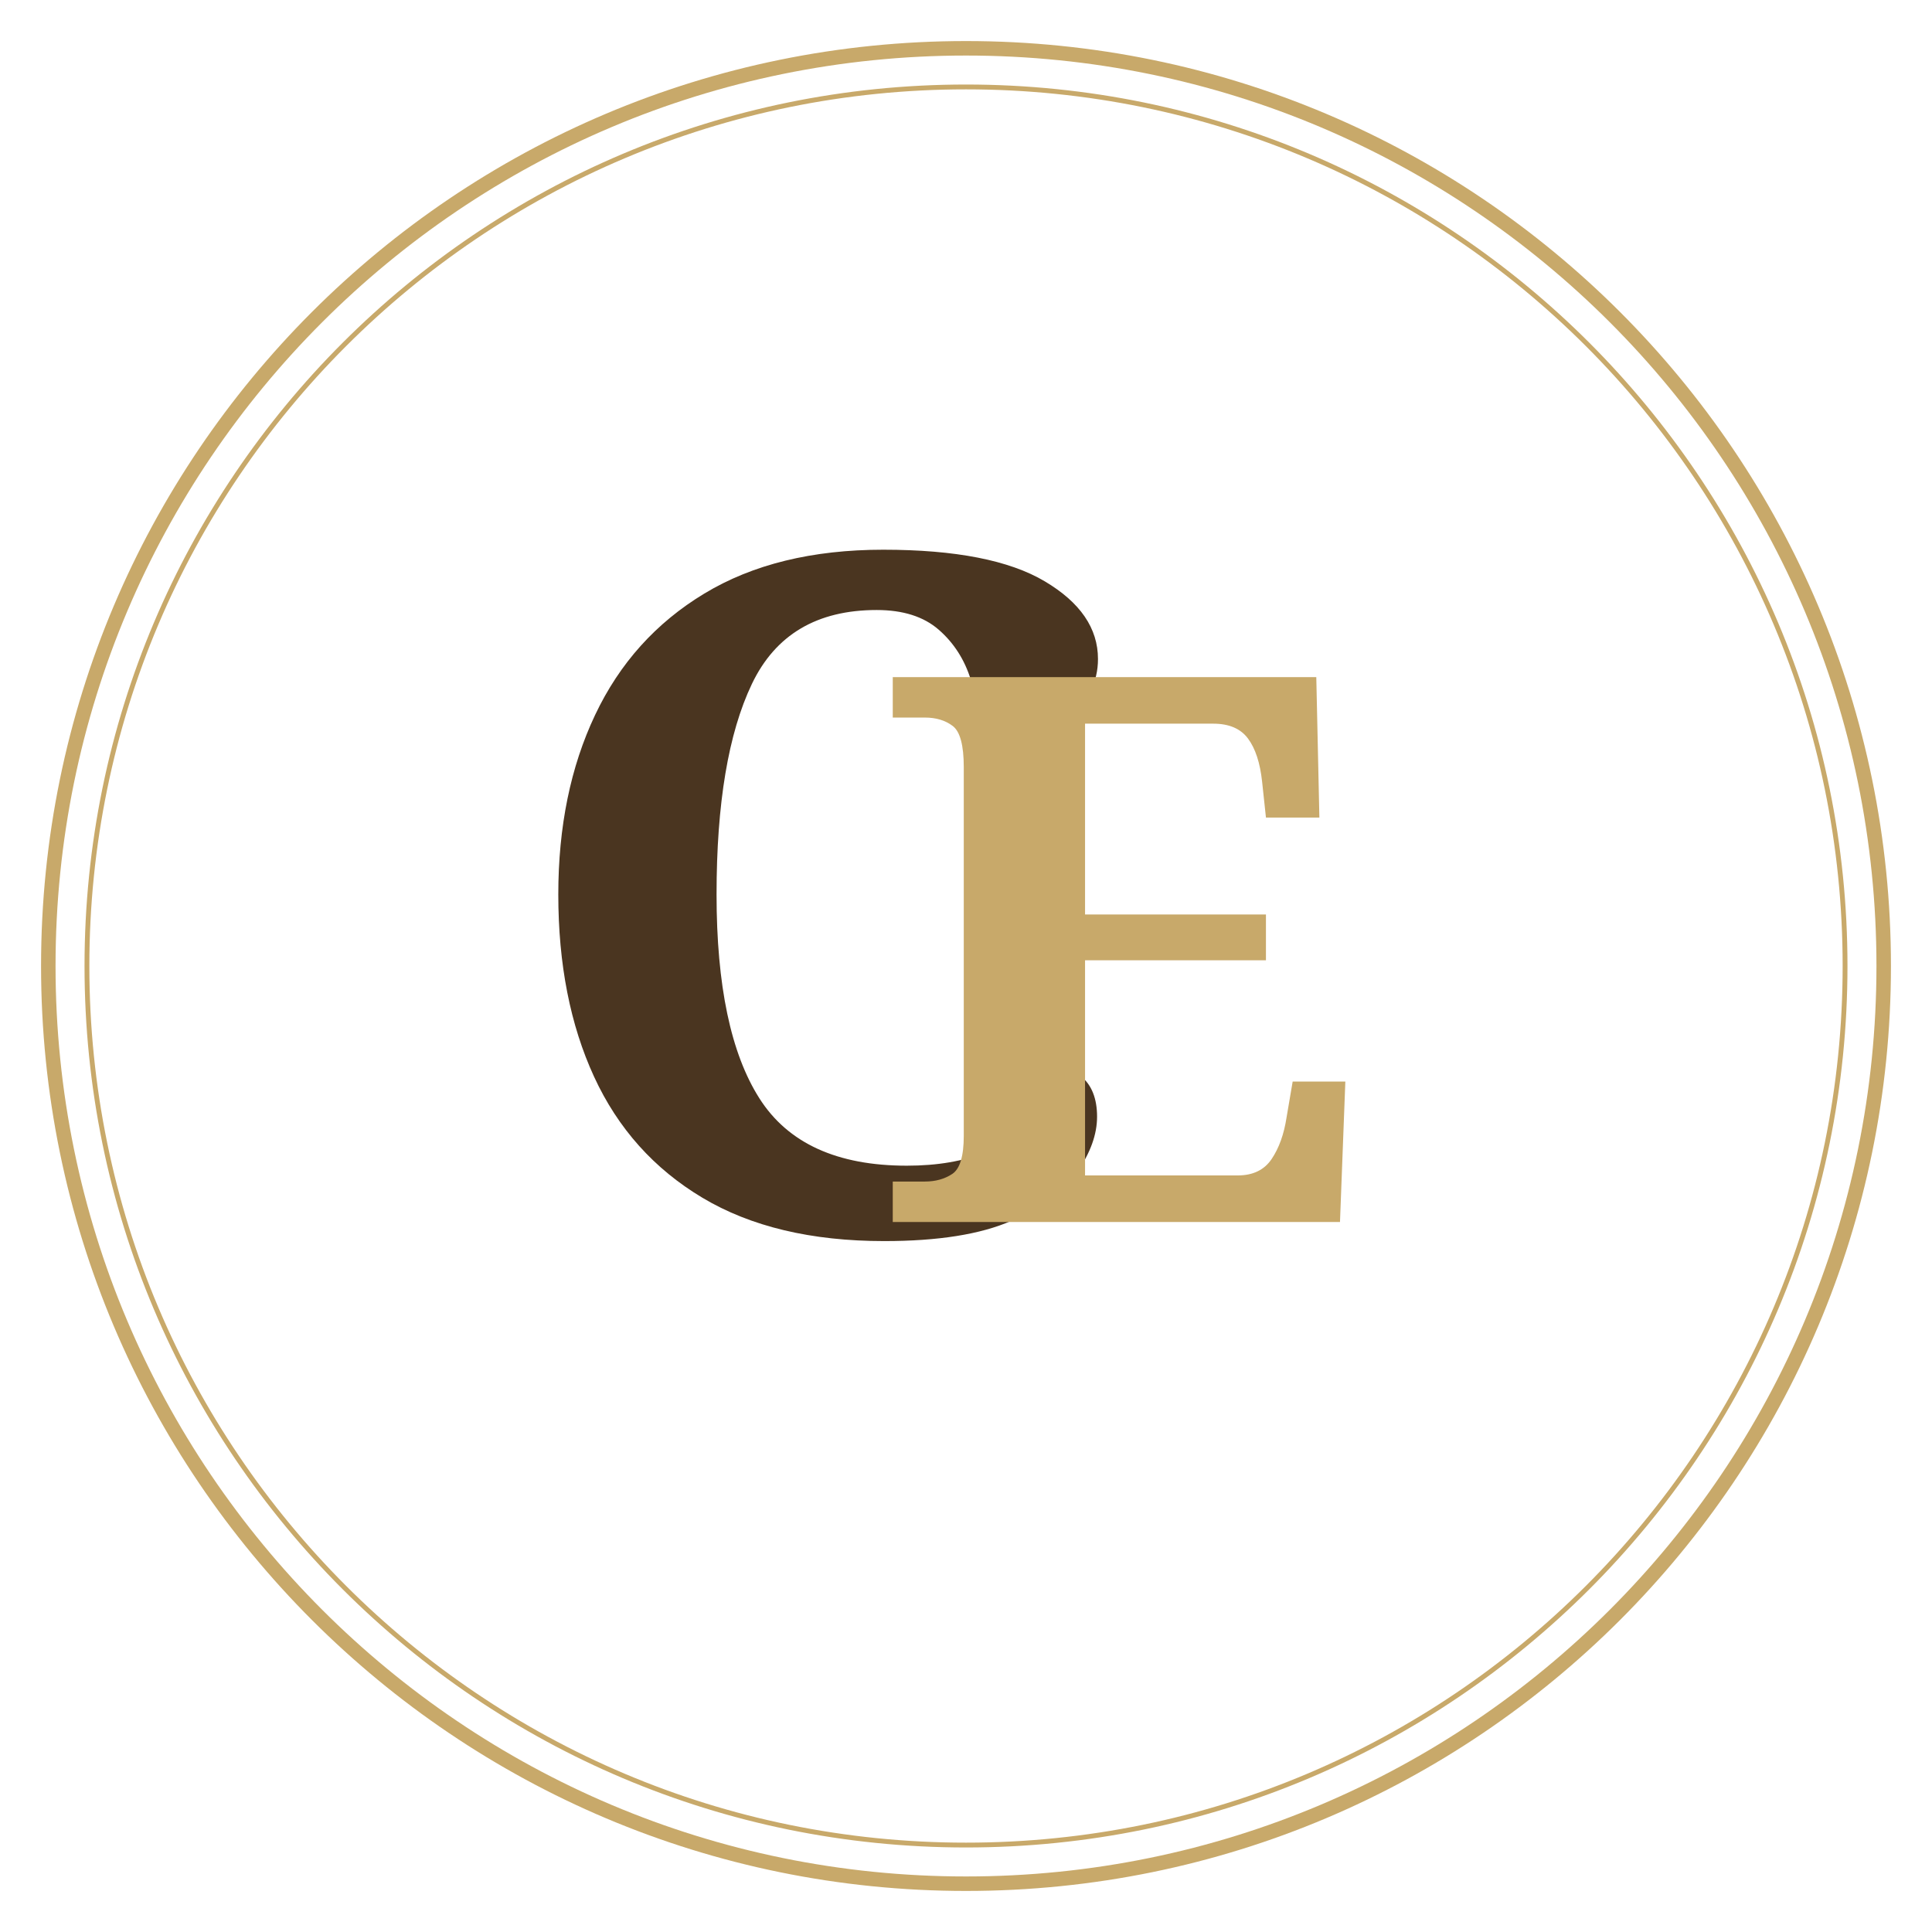
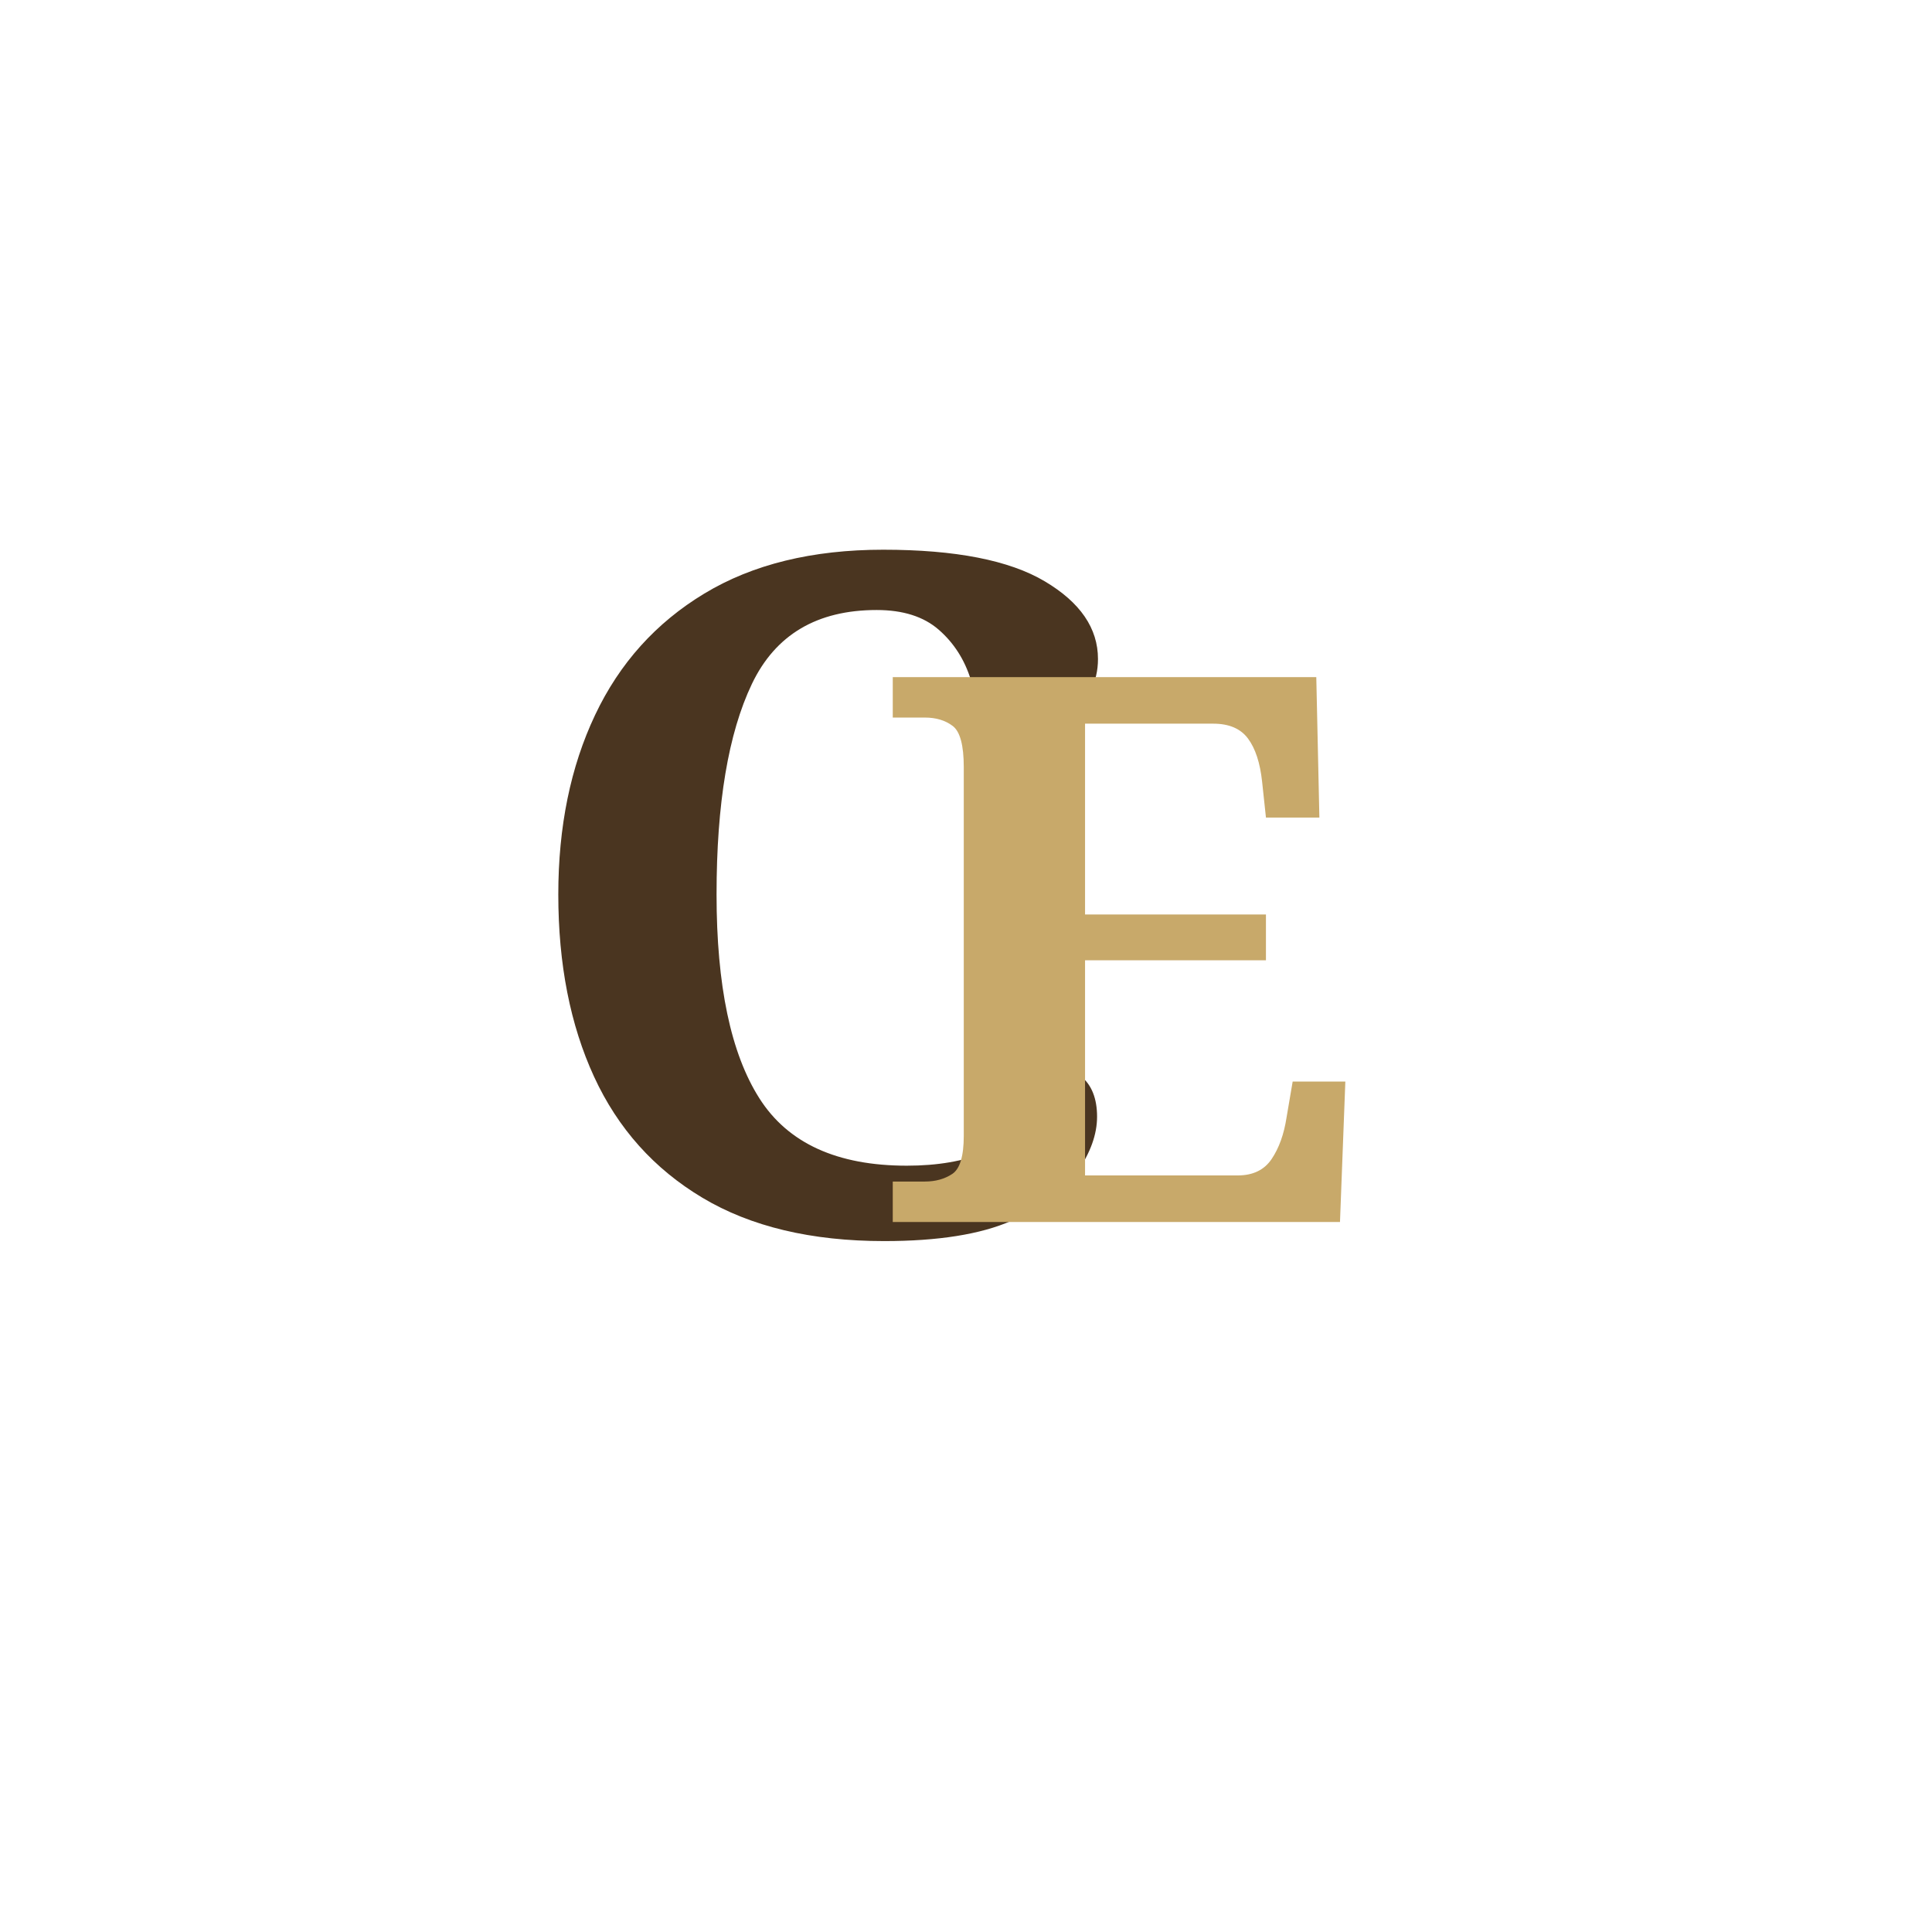
<svg xmlns="http://www.w3.org/2000/svg" width="400" height="400" viewBox="0 0 400 400">
-   <circle cx="200" cy="200" r="190" fill="none" stroke="#C8A96A" stroke-width="3" />
-   <circle cx="200" cy="200" r="182" fill="none" stroke="#C8A96A" stroke-width="1" />
  <text x="170" y="255" font-family="Cormorant Garamond, Georgia, serif" font-size="195" font-weight="bold" text-anchor="middle" fill="#4A3520">C</text>
  <text x="232" y="253" font-family="Cormorant Garamond, Georgia, serif" font-size="158" font-weight="bold" text-anchor="middle" fill="#C8A96A">E</text>
</svg>
